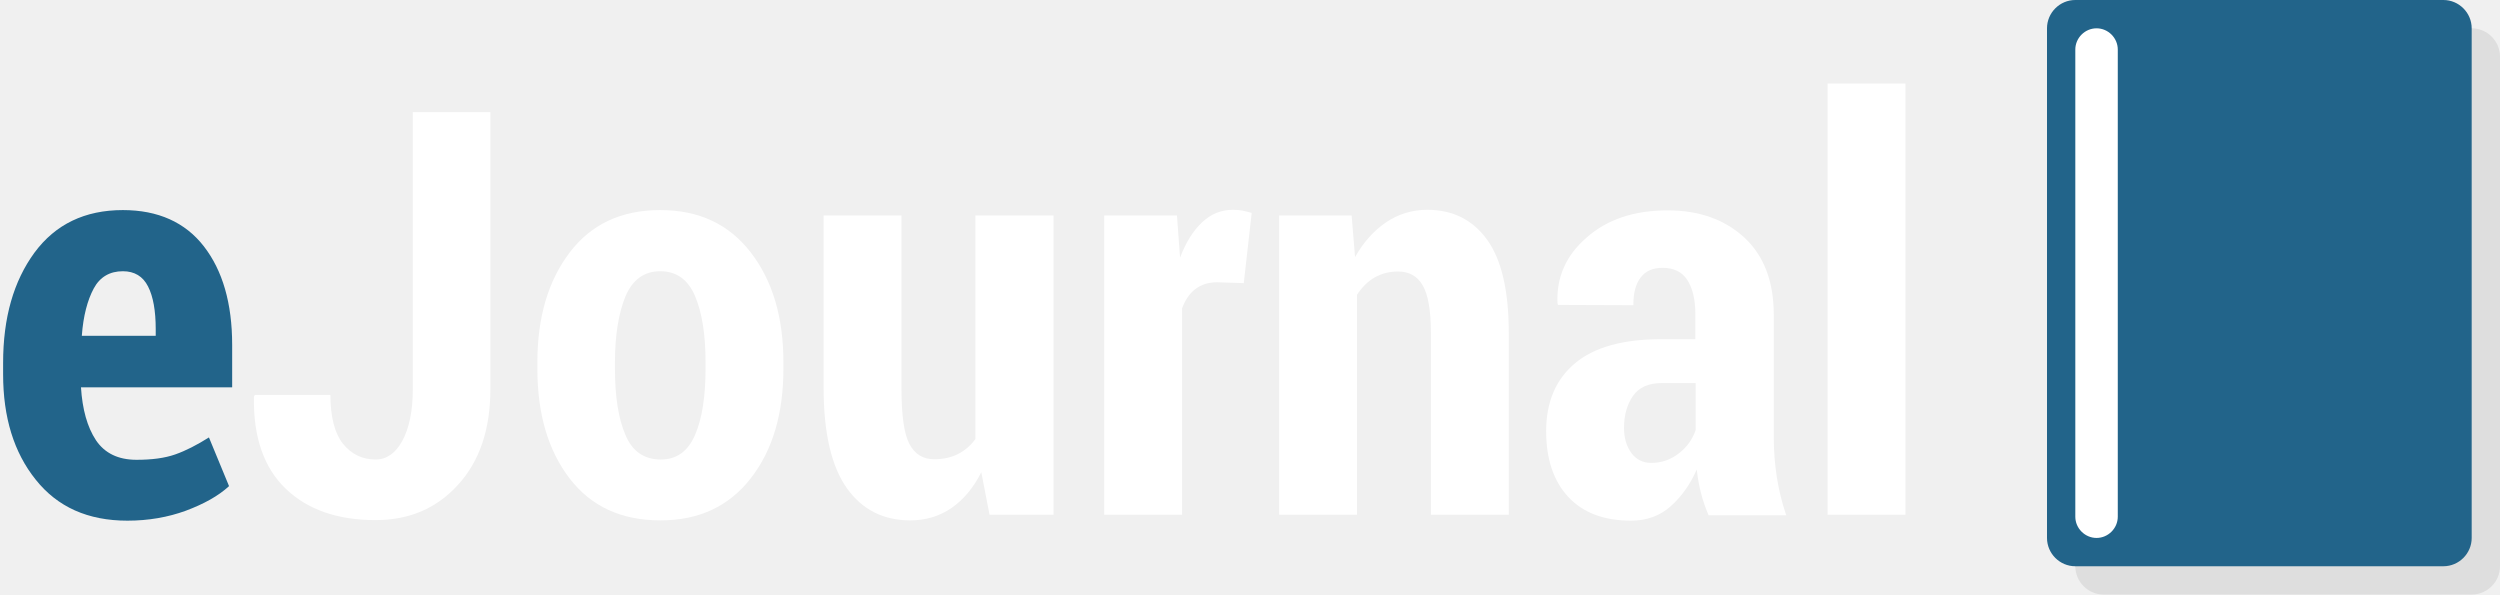
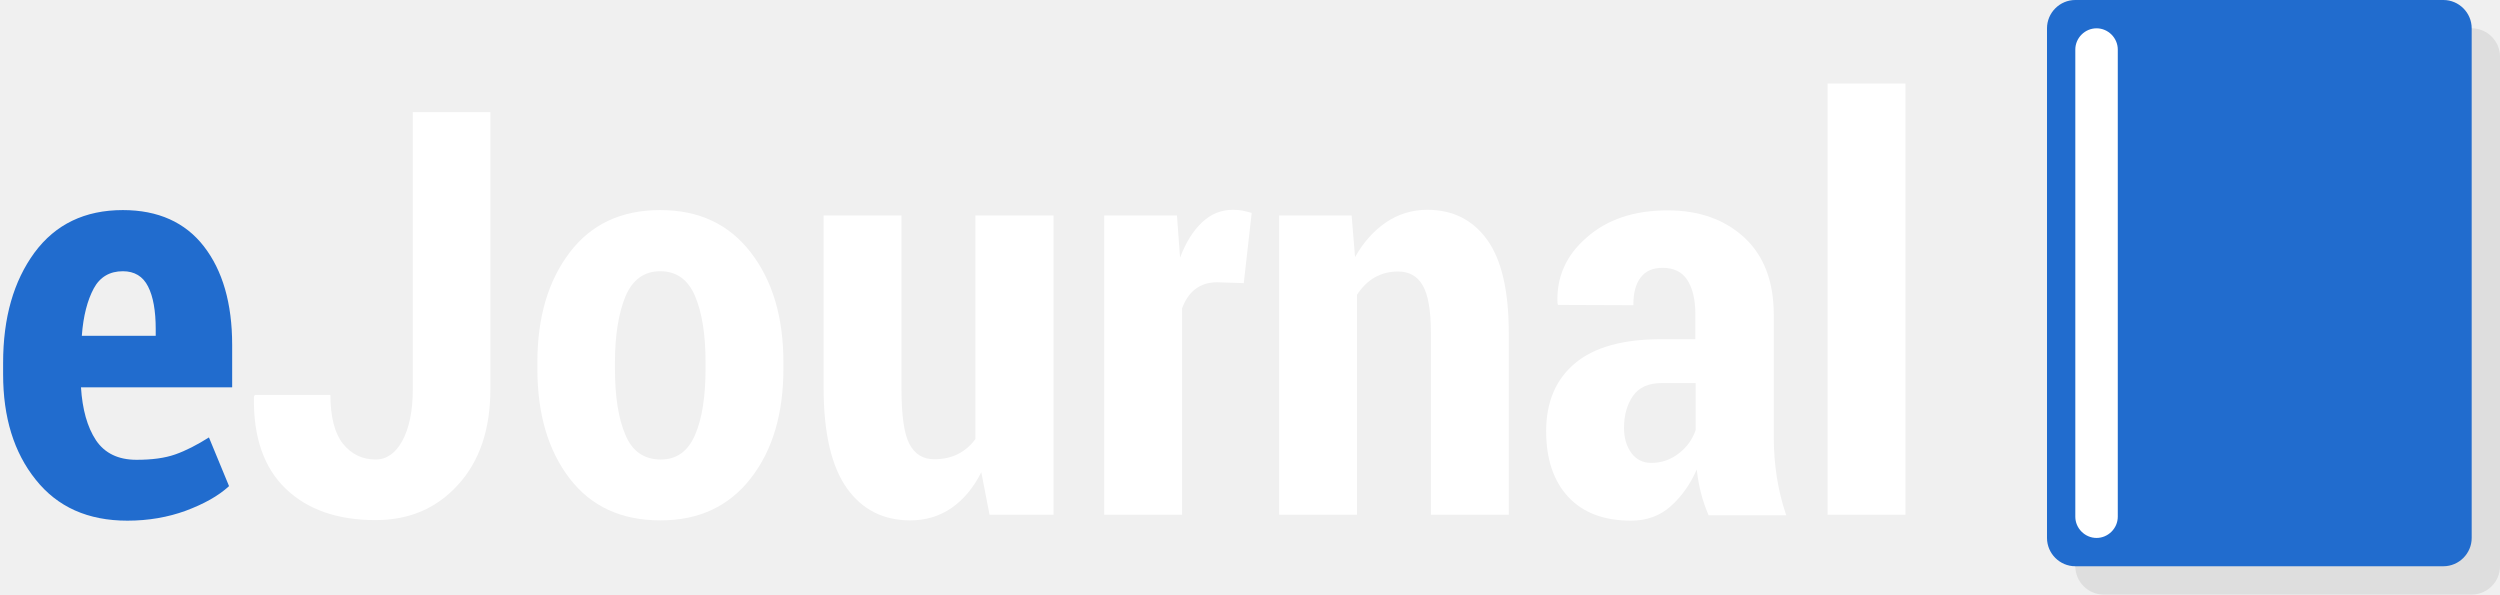
<svg xmlns="http://www.w3.org/2000/svg" version="1.1" x="0px" y="0px" viewBox="0 0 883 210" style="enable-background:new 0 0 883 210;" xml:space="preserve">
  <style type="text/css">
	.st0{fill-rule:evenodd;clip-rule:evenodd;fill:#DEDEDE;}
- 	.st1{fill-rule:evenodd;clip-rule:evenodd;fill:#22648A;}
+ 	.st1{fill-rule:evenodd;clip-rule:evenodd;fill:#216cce;}
	.st2{fill-rule:evenodd;clip-rule:evenodd;fill:#FFFFFF;}
- 	.st3{fill:#22648A;}
+ 	.st3{fill:#216cce;}
	.st4{fill:#FFFFFF;}
</style>
  <g id="Book_1_">
    <g id="Rounded_Rectangle_1">
      <g>
        <path class="st0" d="M873,10H743c-5.5,0-10,4.5-10,10v180c0,5.5,4.5,10,10,10h130c5.5,0,10-4.5,10-10V20     C883,14.5,878.5,10,873,10z" />
      </g>
    </g>
    <g id="Rounded_Rectangle_1_copy">
      <g>
        <path class="st1" d="M863,0H733c-5.5,0-10,4.5-10,10v180c0,5.5,4.5,10,10,10h130c5.5,0,10-4.5,10-10V10C873,4.5,868.5,0,863,0z" />
      </g>
    </g>
    <g id="Rounded_Rectangle_2">
      <g>
        <path class="st2" d="M740.5,10c-4.1,0-7.5,3.4-7.5,7.5v165c0,4.1,3.4,7.5,7.5,7.5c4.1,0,7.5-3.4,7.5-7.5v-165     C748,13.4,744.6,10,740.5,10z" />
      </g>
    </g>
  </g>
  <g id="eJournal">
    <g>
      <path class="st3" d="M45,183.9c-13.9,0-24.7-4.8-32.4-14.5c-7.7-9.6-11.5-22-11.5-37.2v-4c0-16,3.7-28.9,11.1-39    c7.4-10,17.8-15,31.2-15c12.4,0,22,4.3,28.6,12.8c6.6,8.5,10,20.1,10,34.8v15H28.6c0.5,7.8,2.2,14,5.3,18.7    c3.1,4.6,7.9,6.9,14.3,6.9c5.5,0,10-0.6,13.7-1.9c3.7-1.3,7.6-3.3,11.9-6l7.1,17.2c-3.8,3.5-8.9,6.3-15.3,8.7    C59.3,182.7,52.4,183.9,45,183.9z M43.4,95.8c-4.6,0-8.1,2-10.3,6.1c-2.2,4.1-3.7,9.7-4.2,16.7H55v-2.4c0-6.4-0.9-11.5-2.7-15    C50.5,97.6,47.5,95.8,43.4,95.8z" />
      <path class="st4" d="M145.7,39.6h27.5v97.9c0,14.1-3.8,25.4-11.4,33.7c-7.6,8.4-17.3,12.5-29.2,12.5c-13.4,0-24-3.7-31.7-11.1    c-7.7-7.4-11.5-18.3-11.2-32.5l0.3-0.6h26.7c0,7.7,1.5,13.5,4.4,17.2c3,3.7,6.8,5.6,11.6,5.6c3.8,0,7-2.2,9.4-6.6    c2.4-4.4,3.7-10.5,3.7-18.2V39.6z" />
      <path class="st4" d="M189.8,128c0-15.9,3.8-28.8,11.4-38.8c7.6-10,18.2-15,32-15c13.7,0,24.3,5,32,15c7.7,10,11.5,22.9,11.5,38.8    v2.2c0,15.9-3.8,28.8-11.5,38.7c-7.7,9.9-18.3,14.9-31.9,14.9c-13.8,0-24.5-4.9-32.1-14.8c-7.6-9.9-11.4-22.8-11.4-38.8V128z     M217.2,130.2c0,9.8,1.2,17.6,3.7,23.4c2.4,5.8,6.6,8.7,12.5,8.7c5.6,0,9.6-2.9,12.1-8.7c2.5-5.8,3.7-13.6,3.7-23.4V128    c0-9.7-1.2-17.5-3.7-23.4c-2.5-5.9-6.6-8.8-12.3-8.8c-5.7,0-9.8,3-12.3,8.9c-2.4,5.9-3.7,13.7-3.7,23.3V130.2z" />
      <path class="st4" d="M346.6,166.8c-2.8,5.5-6.3,9.7-10.5,12.6s-9.1,4.4-14.6,4.4c-9.5,0-17-3.8-22.4-11.4    c-5.4-7.6-8.2-19.4-8.2-35.4V76.1h27.5v61.1c0,9.4,0.9,16,2.8,19.6s4.8,5.4,8.7,5.4c3.2,0,6-0.6,8.4-1.8c2.4-1.2,4.5-3,6.2-5.3    v-79h27.6v105.7h-22.6L346.6,166.8z" />
      <path class="st4" d="M439.3,100l-9.4-0.3c-3.1,0-5.6,0.8-7.7,2.4c-2.1,1.6-3.6,3.9-4.7,6.8v72.9H390V76.1h25.7l1.1,14.9    c2-5.3,4.6-9.5,7.8-12.5c3.2-3,6.8-4.4,10.9-4.4c1.2,0,2.4,0.1,3.4,0.3c1,0.2,2.1,0.5,3.2,0.8L439.3,100z" />
      <path class="st4" d="M477.4,76.1l1.2,14.7c3-5.3,6.7-9.4,11-12.3c4.3-2.9,9.2-4.4,14.5-4.4c9,0,16,3.5,21.1,10.5    c5.1,7,7.7,18,7.7,33v64.2h-27.5v-64.2c0-7.9-1-13.6-2.9-16.8c-1.9-3.3-4.8-4.9-8.7-4.9c-3.1,0-5.8,0.7-8.3,2.1    c-2.4,1.4-4.5,3.5-6.2,6.1v77.7h-27.5V76.1H477.4z" />
      <path class="st4" d="M603.4,181.8c-1-2.3-1.9-4.9-2.6-7.6s-1.2-5.5-1.5-8.4c-2.3,5.3-5.4,9.6-9.2,13s-8.5,5.1-14,5.1    c-9.6,0-17-2.8-22.2-8.4c-5.2-5.6-7.8-13.4-7.8-23.2c0-10.3,3.4-18.3,10.2-24c6.8-5.7,17-8.5,30.5-8.5h12v-8.8    c0-5.3-1-9.3-2.9-12.2s-4.9-4.2-8.7-4.2c-3.4,0-6,1.1-7.7,3.4c-1.8,2.3-2.6,5.5-2.6,9.8l-26.6-0.1l-0.2-0.6    c-0.4-9.1,3-16.9,10.3-23.2c7.2-6.4,16.8-9.6,28.6-9.6c11.1,0,20.1,3.2,27.1,9.6c6.9,6.4,10.4,15.5,10.4,27.3v43.4    c0,4.9,0.4,9.6,1.1,14.1c0.7,4.4,1.8,8.9,3.3,13.3H603.4z M583.2,163.5c3.6,0,6.9-1.1,9.8-3.4c2.9-2.2,4.8-5,5.9-8.2v-16.6h-12    c-4.6,0-8,1.5-10.1,4.5c-2.1,3-3.2,6.8-3.2,11.3c0,3.6,0.9,6.6,2.6,8.9C577.9,162.3,580.3,163.5,583.2,163.5z" />
      <path class="st4" d="M673,181.8h-27.5V29.5H673V181.8z" />
    </g>
  </g>
</svg>
